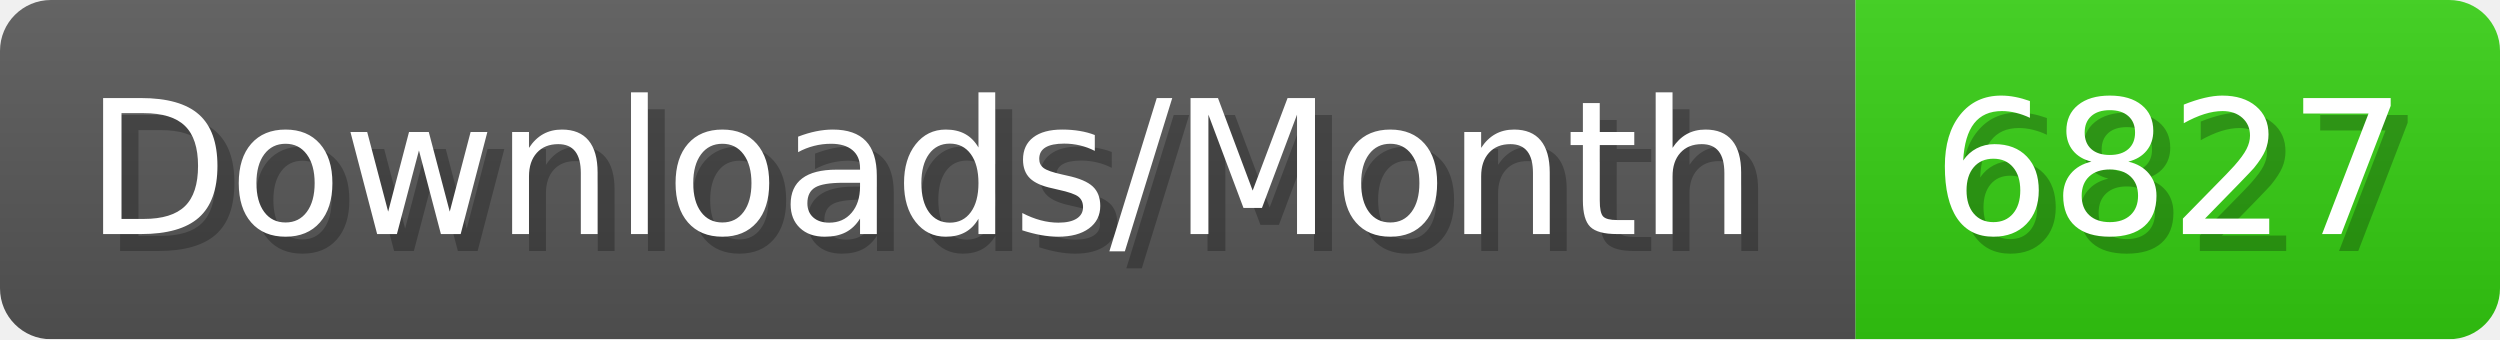
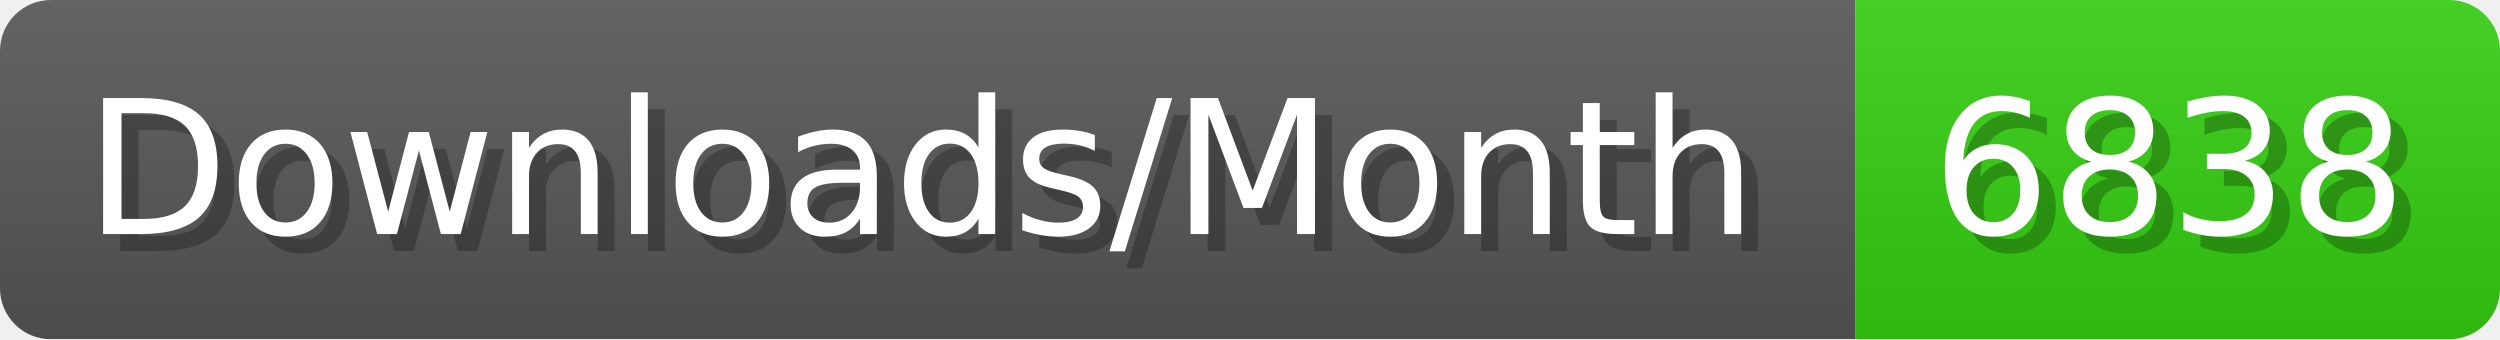
- <svg xmlns="http://www.w3.org/2000/svg" width="147.4" height="20" viewBox="0 0 1474 200" role="img" aria-label="Downloads/Month: 6827">
+ <svg xmlns="http://www.w3.org/2000/svg" width="147.4" height="20" viewBox="0 0 1474 200" role="img" aria-label="Downloads/Month: 6838">
  <linearGradient id="YlXUI" x2="0" y2="100%">
    <stop offset="0" stop-opacity=".1" stop-color="#EEE" />
    <stop offset="1" stop-opacity=".1" />
  </linearGradient>
  <mask id="JHhop">
    <rect width="1474" height="200" rx="30" fill="#FFF" />
  </mask>
  <g mask="url(#JHhop)">
    <rect width="1094" height="200" fill="#555" />
    <rect width="380" height="200" fill="#3C1" x="1094" />
    <rect width="1474" height="200" fill="url(#YlXUI)" />
  </g>
  <g aria-hidden="true" fill="#fff" text-anchor="start" font-family="Verdana,DejaVu Sans,sans-serif" font-size="110">
    <text x="60" y="148" textLength="994" fill="#000" opacity="0.25">Downloads/Month</text>
    <text x="50" y="138" textLength="994">Downloads/Month</text>
-     <text x="1149" y="148" textLength="280" fill="#000" opacity="0.25">6827</text>
-     <text x="1139" y="138" textLength="280">6827</text>
+     <text x="1149" y="148" textLength="280" fill="#000" opacity="0.25">6838</text>
+     <text x="1139" y="138" textLength="280">6838</text>
  </g>
</svg>
